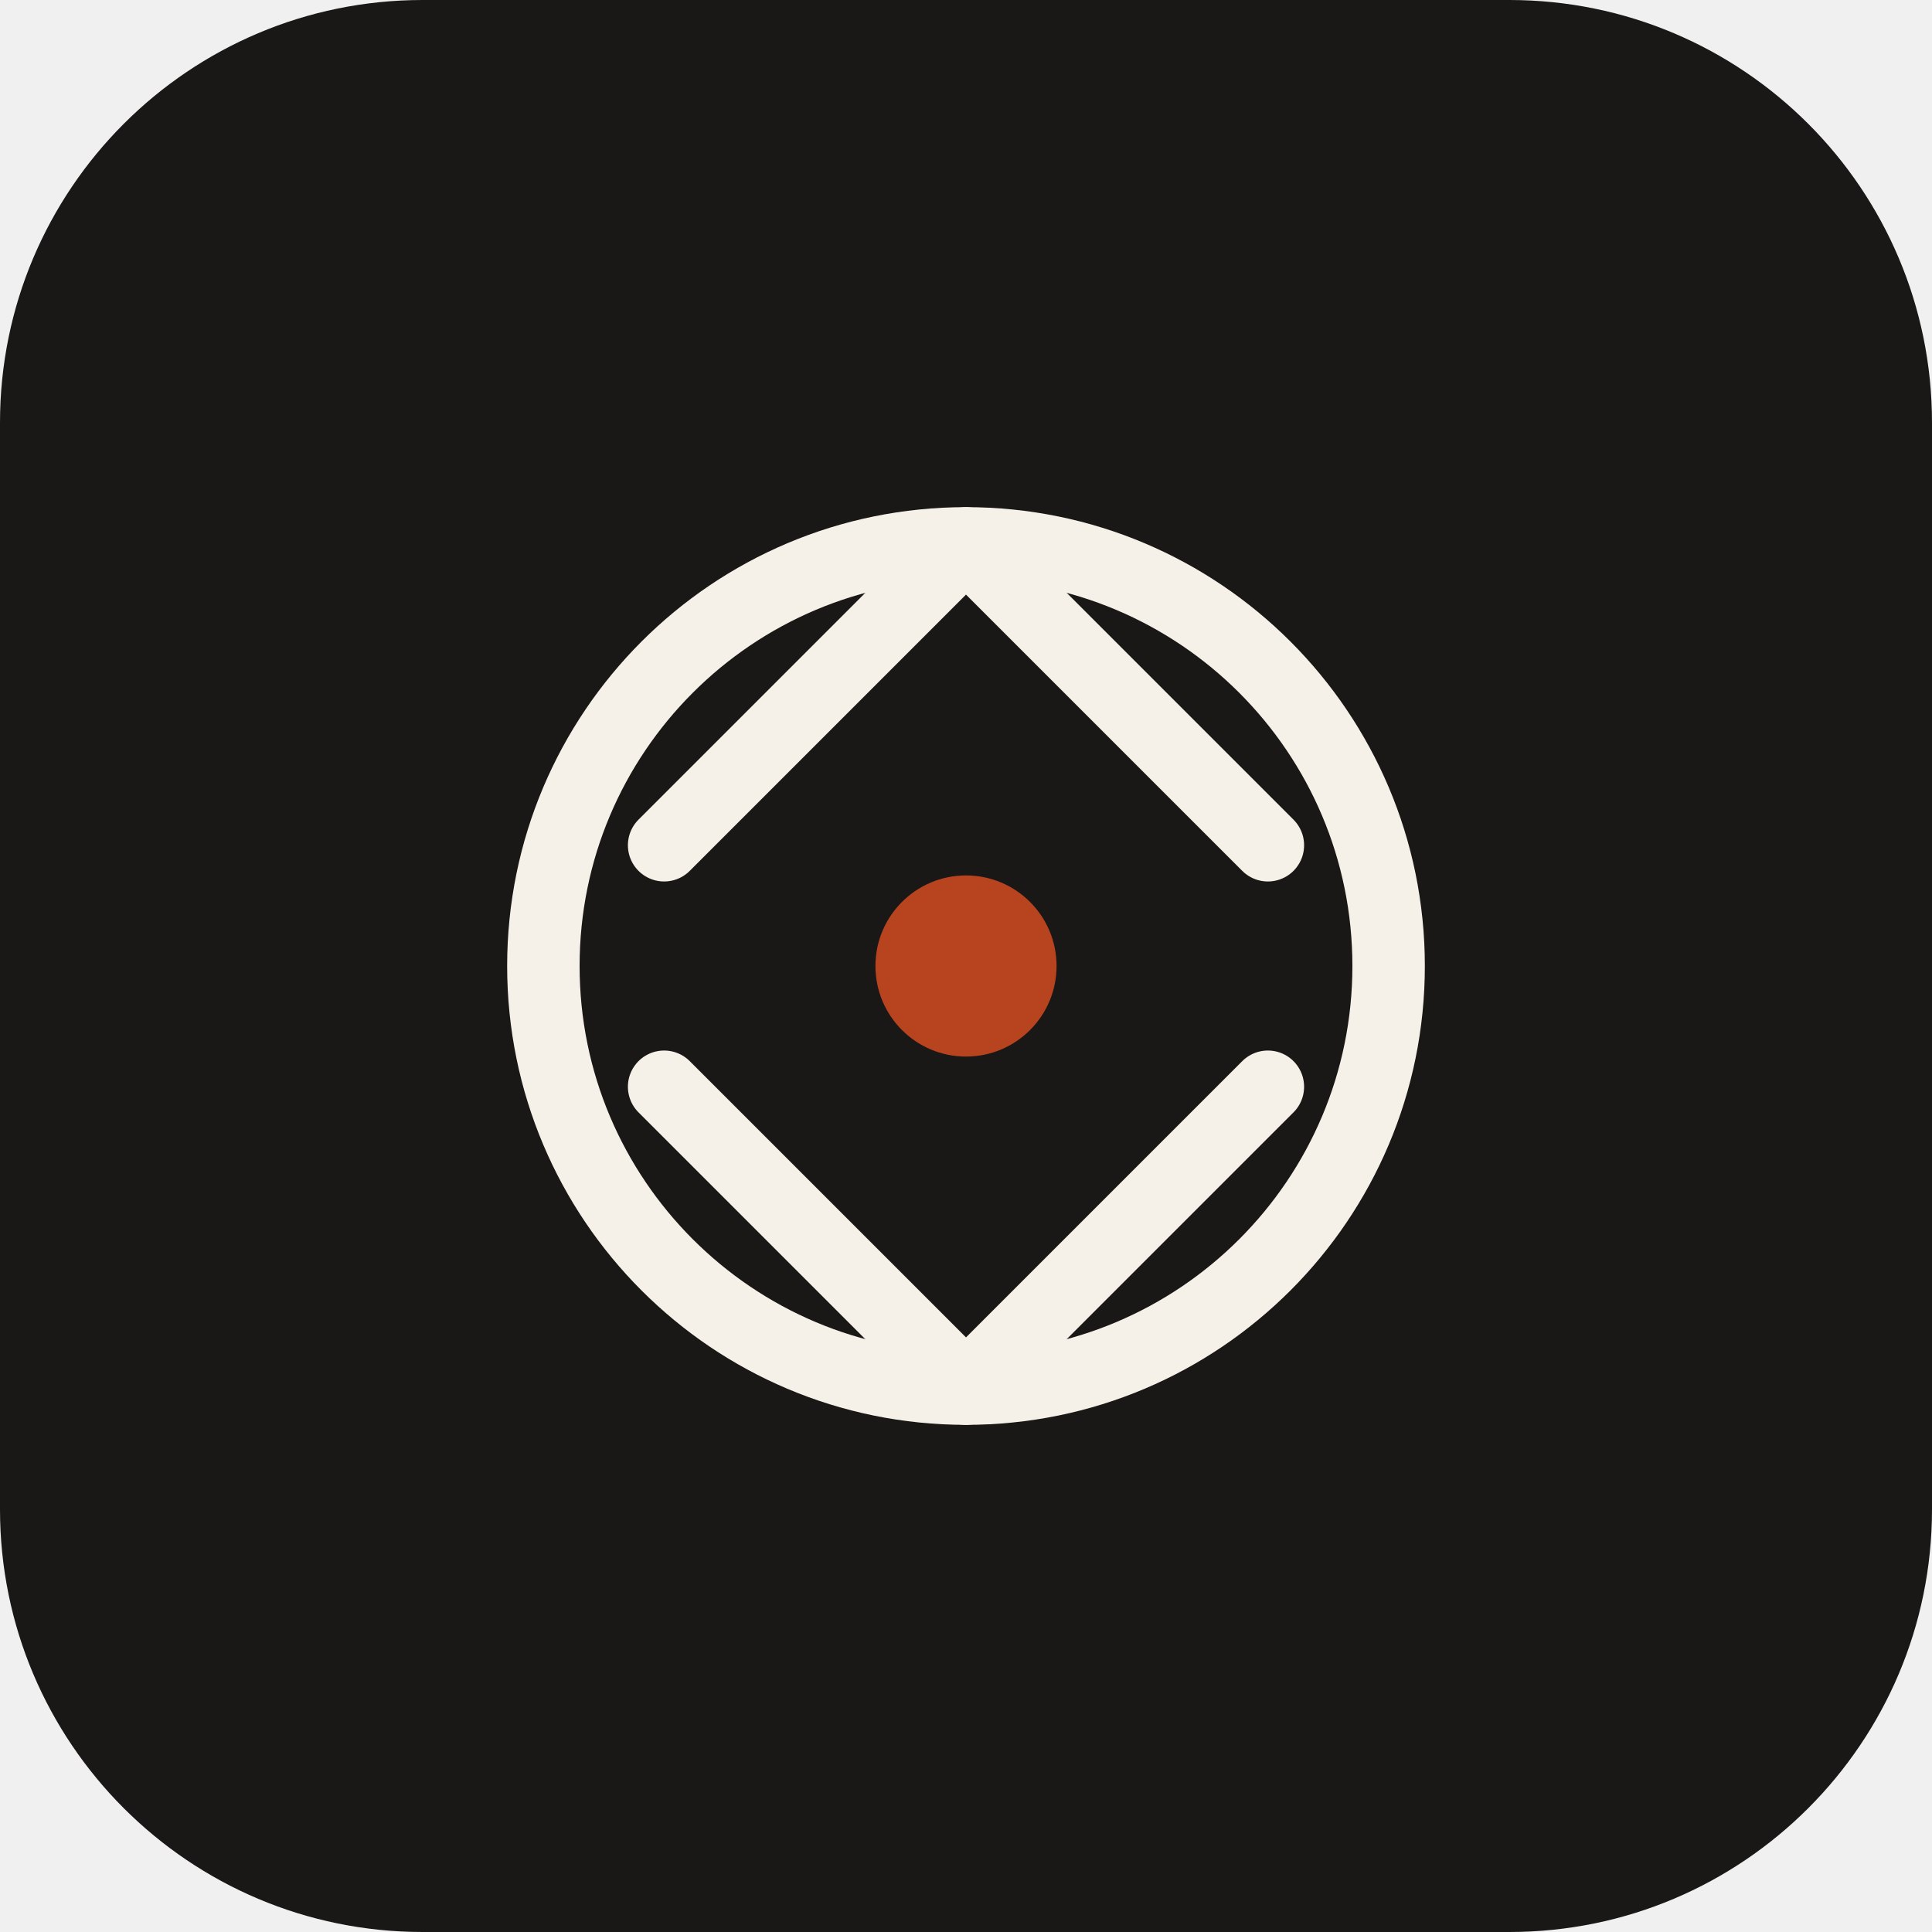
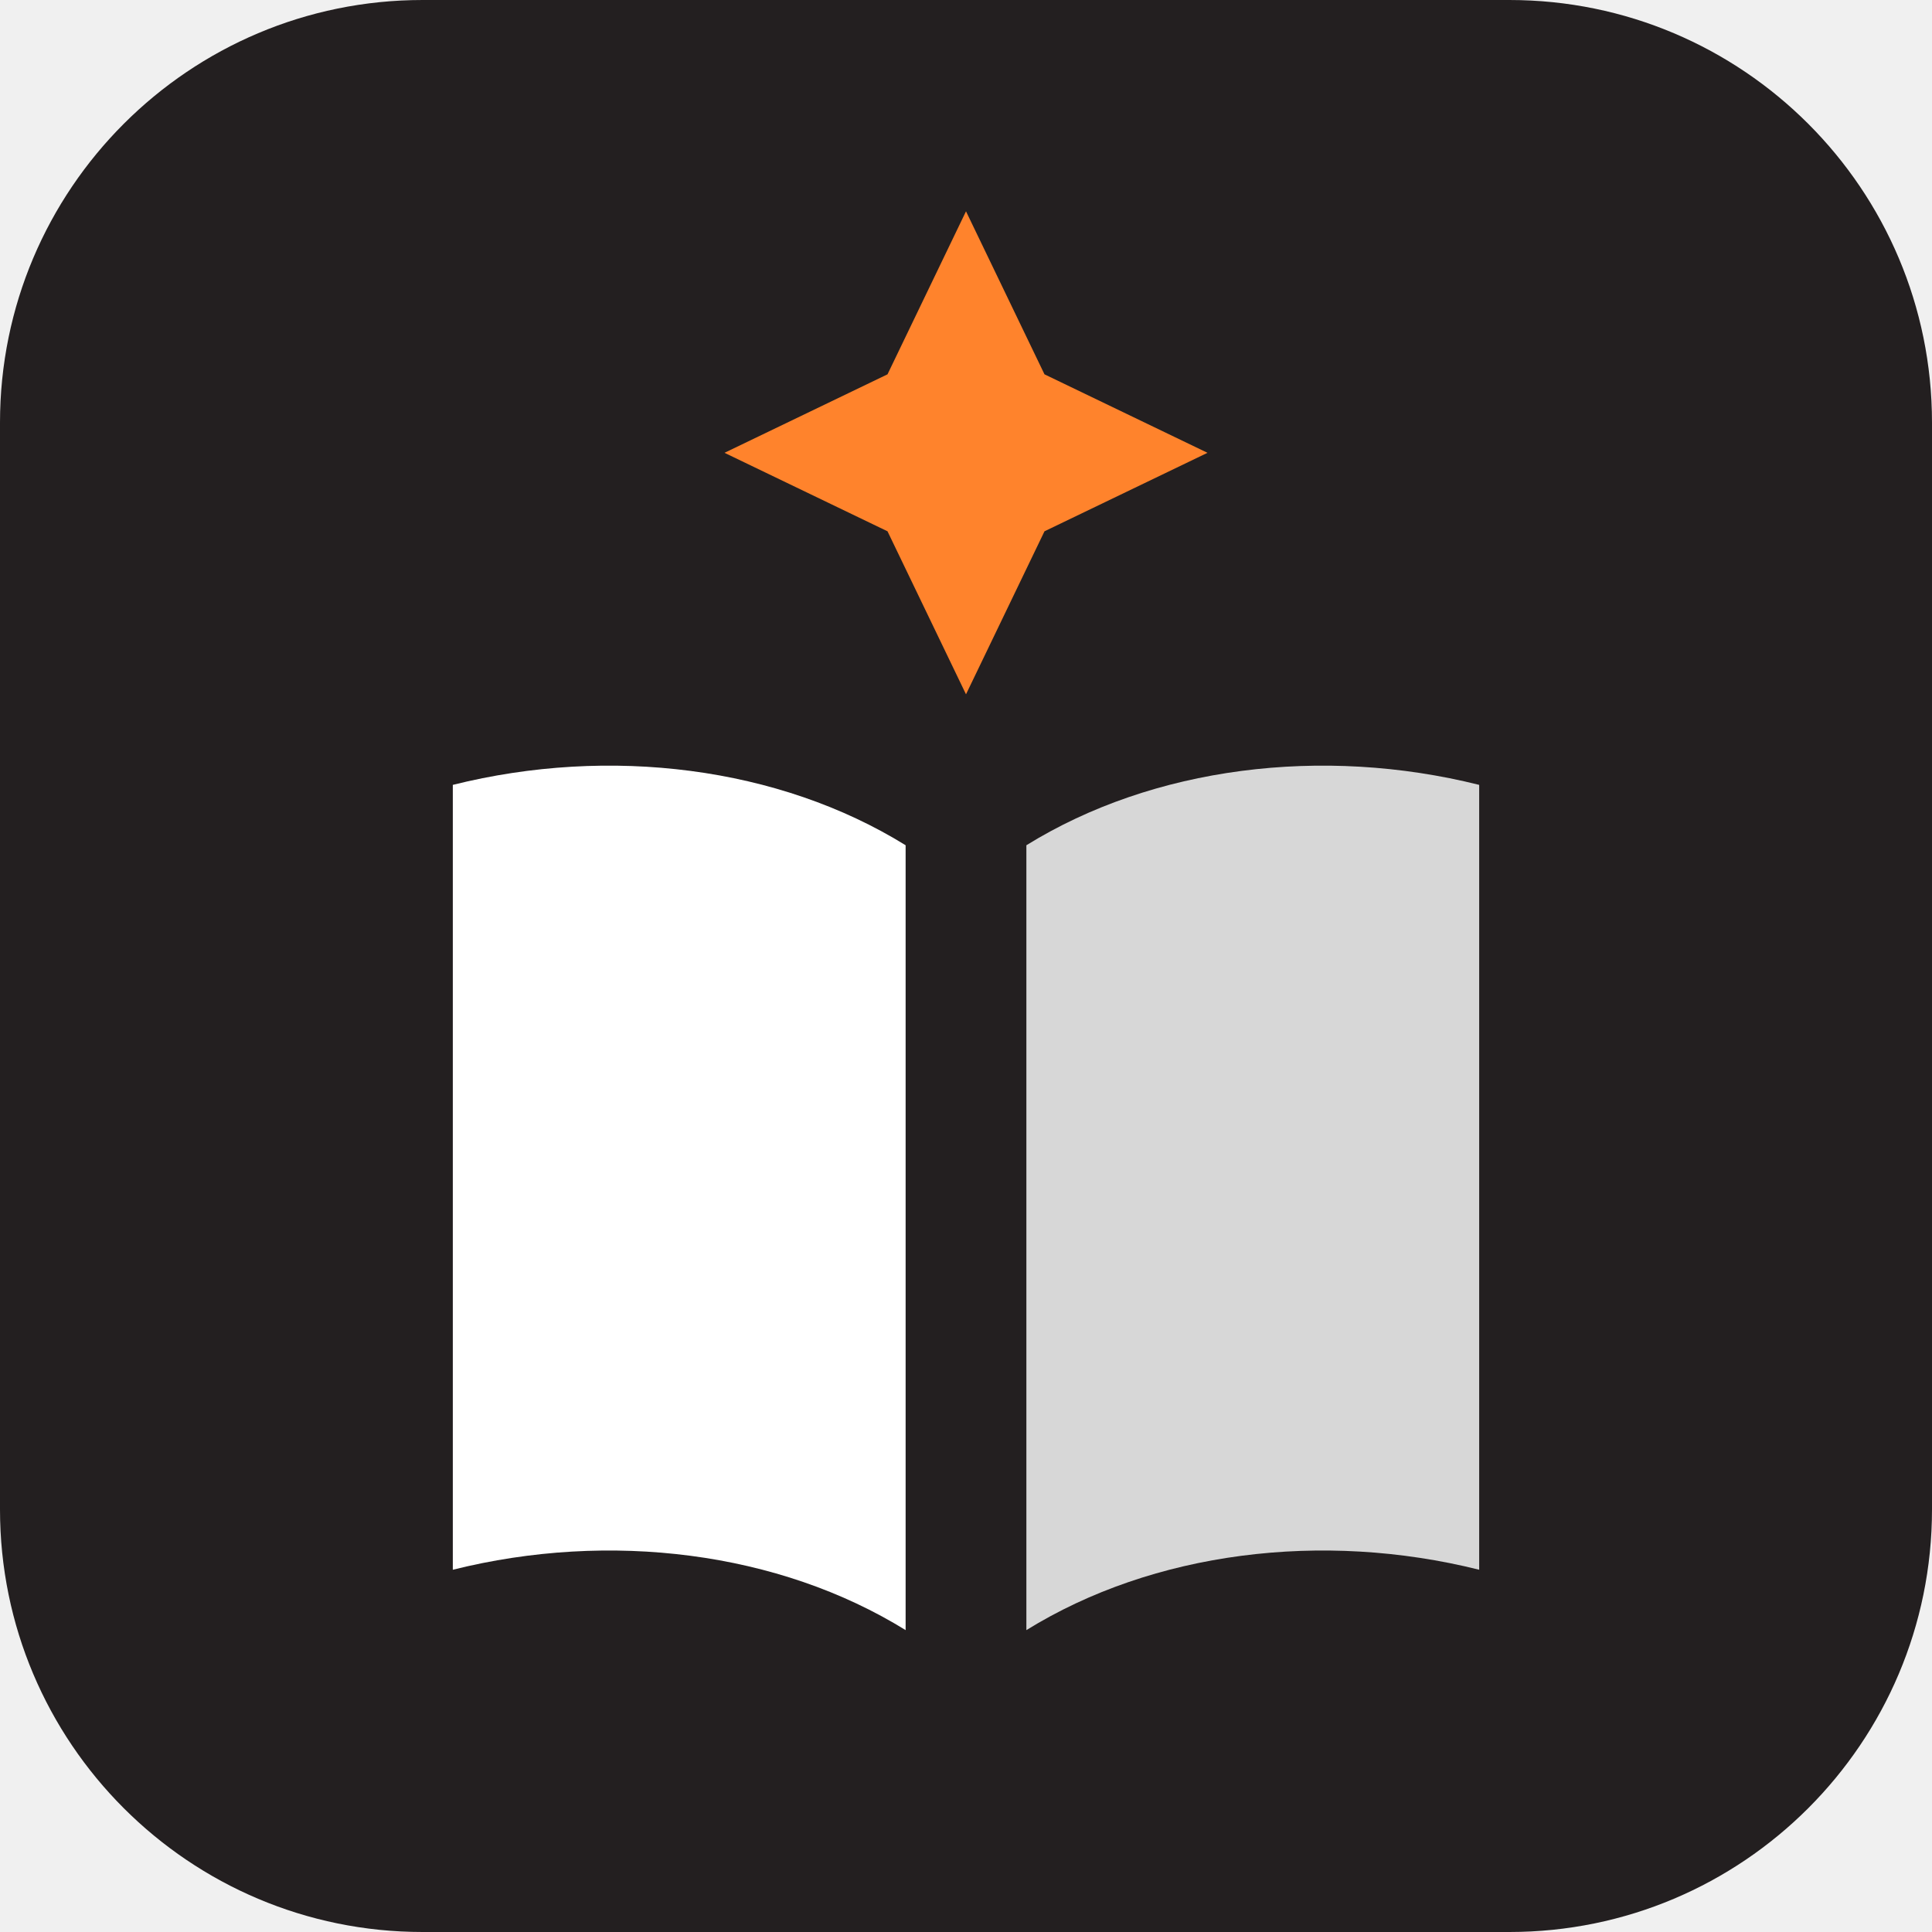
<svg xmlns="http://www.w3.org/2000/svg" viewBox="0 0 64 64" width="64" height="64">
-   <rect width="64" height="64" rx="14" fill="#1A1816" />
-   <g fill="none" stroke="#F5F1E8" stroke-width="2.4" stroke-linecap="round" stroke-linejoin="round">
-     <circle cx="32" cy="32" r="14" />
-     <path d="M22 28 L32 18 L42 28" />
-     <path d="M22 36 L32 46 L42 36" />
-     <circle cx="32" cy="32" r="3" fill="#B8431F" stroke="none" />
-   </g>
+   <rect width="64" height="64" rx="14" fill="#231F20" />
+   <path d="M32 7l2.6 5.4L40 15l-5.4 2.6L32 23l-2.6-5.4L24 15l5.4-2.6z" fill="#FF832C" />
+   <path d="M30 28c-4.2-2.6-9.8-3.3-15-2v26c5.2-1.3 10.8-.6 15 2z" fill="#FFFFFF" />
+   <path d="M34 28c4.2-2.6 9.8-3.3 15-2v26c-5.2-1.3-10.8-.6-15 2z" fill="#FFFFFF" opacity="0.82" />
</svg>
